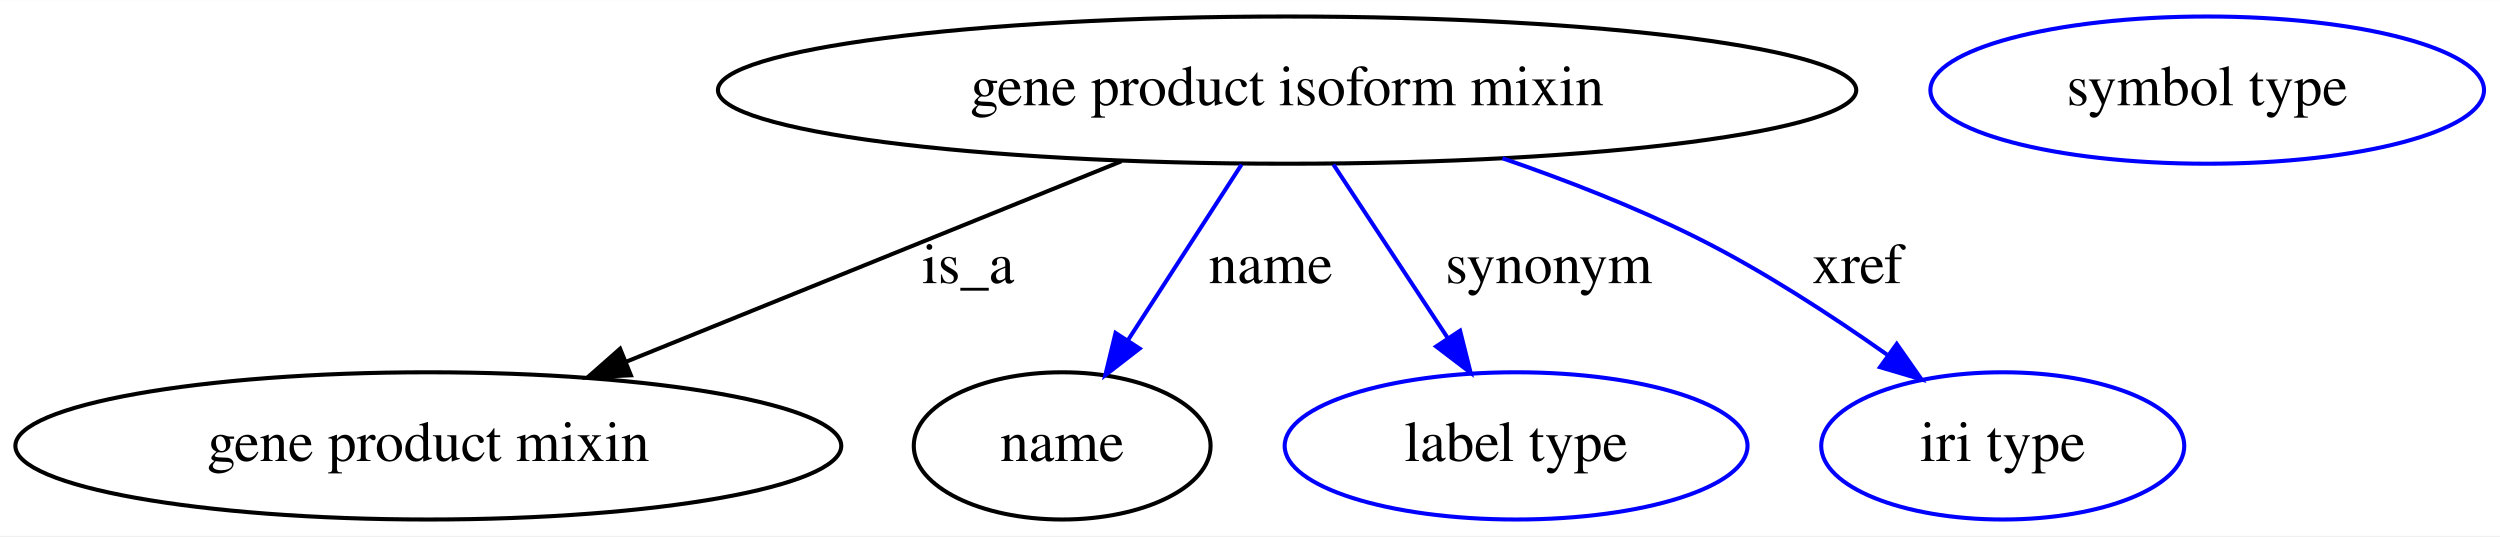
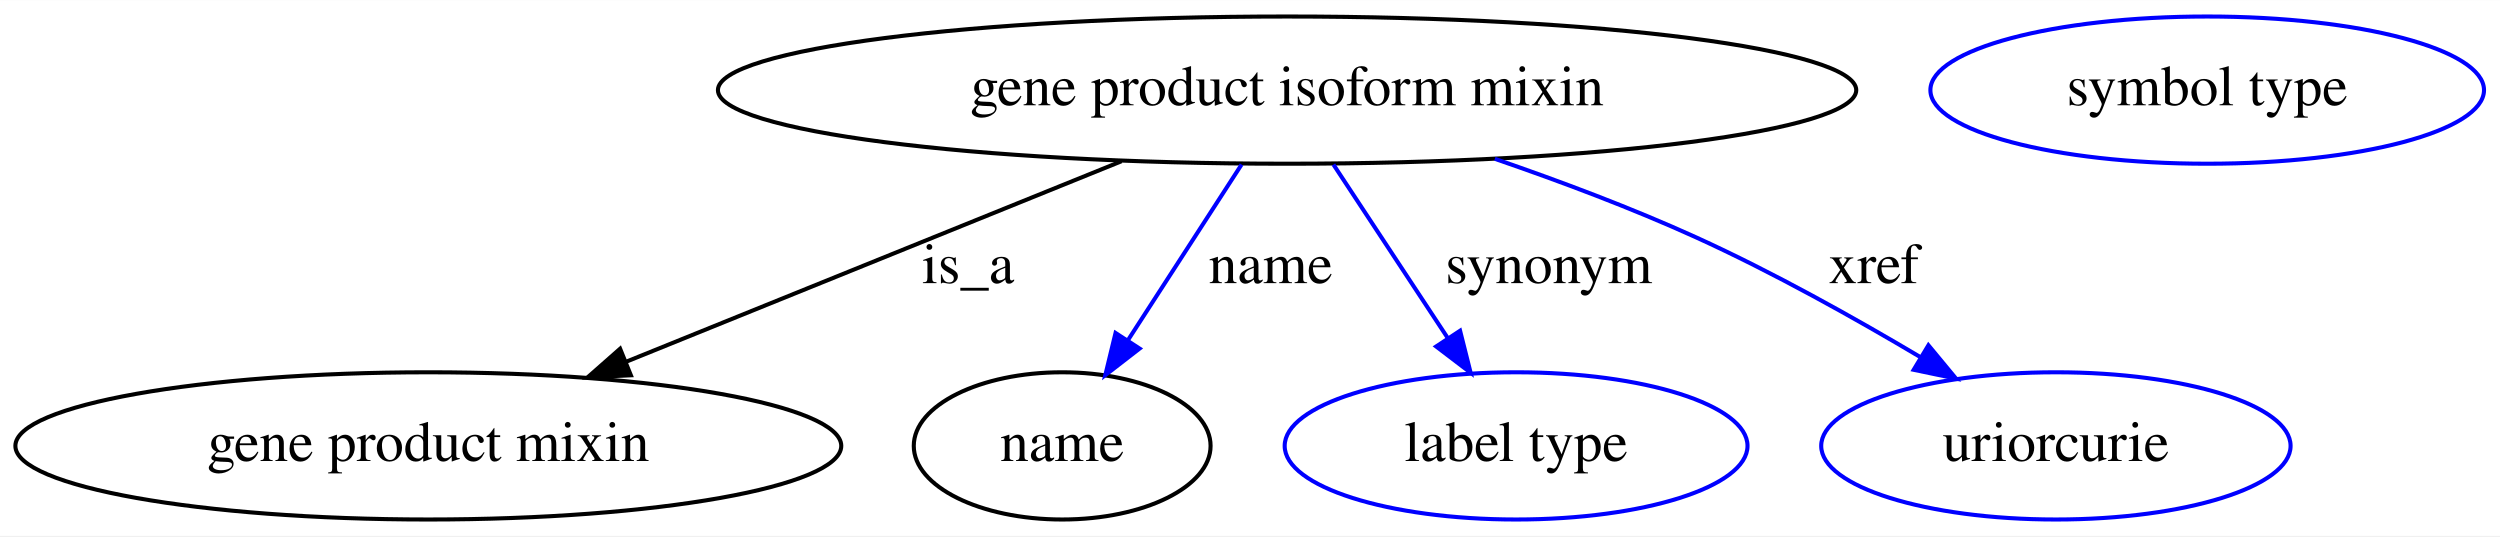
<svg xmlns="http://www.w3.org/2000/svg" width="611pt" height="131pt" viewBox="0.00 0.00 611.34 131.00">
  <g id="graph0" class="graph" transform="scale(1 1) rotate(0) translate(4 127)">
    <polygon fill="white" stroke="transparent" points="-4,4 -4,-127 607.34,-127 607.34,4 -4,4" />
    <g id="node1" class="node">
      <ellipse fill="none" stroke="black" cx="310.74" cy="-105" rx="139.18" ry="18" />
      <text text-anchor="middle" x="310.74" y="-101.3" font-family="Times,serif" font-size="14.00">gene product isoform mixin</text>
    </g>
    <g id="node2" class="node">
      <ellipse fill="none" stroke="black" cx="100.74" cy="-18" rx="100.98" ry="18" />
      <text text-anchor="middle" x="100.74" y="-14.3" font-family="Times,serif" font-size="14.00">gene product mixin</text>
    </g>
    <g id="edge1" class="edge">
      <path fill="none" stroke="black" d="M270.25,-87.61C235.68,-73.62 185.87,-53.46 149.19,-38.61" />
      <polygon fill="black" stroke="black" points="150.27,-35.27 139.69,-34.76 147.64,-41.76 150.27,-35.27" />
      <text text-anchor="middle" x="232.74" y="-57.8" font-family="Times,serif" font-size="14.00">is_a</text>
    </g>
    <g id="node3" class="node">
      <ellipse fill="none" stroke="black" cx="255.74" cy="-18" rx="36.29" ry="18" />
      <text text-anchor="middle" x="255.74" y="-14.3" font-family="Times,serif" font-size="14.00">name</text>
    </g>
    <g id="edge2" class="edge">
      <path fill="none" stroke="blue" d="M299.61,-86.8C291.63,-74.46 280.75,-57.66 271.83,-43.86" />
      <polygon fill="blue" stroke="blue" points="274.67,-41.8 266.29,-35.31 268.79,-45.61 274.67,-41.8" />
      <text text-anchor="middle" x="306.74" y="-57.8" font-family="Times,serif" font-size="14.00">name</text>
    </g>
    <g id="node5" class="node">
      <ellipse fill="none" stroke="blue" cx="366.74" cy="-18" rx="56.59" ry="18" />
      <text text-anchor="middle" x="366.74" y="-14.3" font-family="Times,serif" font-size="14.00">label type</text>
    </g>
    <g id="edge3" class="edge">
      <path fill="none" stroke="blue" d="M322.07,-86.8C330.1,-74.62 340.99,-58.09 350.01,-44.4" />
      <polygon fill="blue" stroke="blue" points="353.04,-46.16 355.62,-35.89 347.19,-42.31 353.04,-46.16" />
      <text text-anchor="middle" x="374.74" y="-57.8" font-family="Times,serif" font-size="14.00">synonym</text>
    </g>
    <g id="node6" class="node">
-       <ellipse fill="none" stroke="blue" cx="485.74" cy="-18" rx="44.39" ry="18" />
-       <text text-anchor="middle" x="485.74" y="-14.3" font-family="Times,serif" font-size="14.00">iri type</text>
+       <ellipse fill="none" stroke="blue" cx="498.74" cy="-18" rx="57.39" ry="18" />
+       <text text-anchor="middle" x="498.74" y="-14.3" font-family="Times,serif" font-size="14.00">uriorcurie</text>
    </g>
    <g id="edge4" class="edge">
-       <path fill="none" stroke="blue" d="M363.4,-88.34C378.98,-82.97 395.84,-76.42 410.74,-69 426.94,-60.93 443.81,-49.94 457.44,-40.32" />
-       <polygon fill="blue" stroke="blue" points="459.82,-42.93 465.89,-34.25 455.73,-37.25 459.82,-42.93" />
-       <text text-anchor="middle" x="450.24" y="-57.8" font-family="Times,serif" font-size="14.00">xref</text>
+       <path fill="none" stroke="blue" d="M361.54,-88.2C377.53,-82.7 395.08,-76.12 410.74,-69 429.5,-60.47 449.54,-49.26 465.75,-39.62" />
+       <polygon fill="blue" stroke="blue" points="467.57,-42.61 474.33,-34.45 463.96,-36.61 467.57,-42.61" />
+       <text text-anchor="middle" x="454.24" y="-57.8" font-family="Times,serif" font-size="14.00">xref</text>
    </g>
    <g id="node4" class="node">
      <ellipse fill="none" stroke="blue" cx="535.74" cy="-105" rx="67.69" ry="18" />
      <text text-anchor="middle" x="535.74" y="-101.3" font-family="Times,serif" font-size="14.00">symbol type</text>
    </g>
  </g>
</svg>
